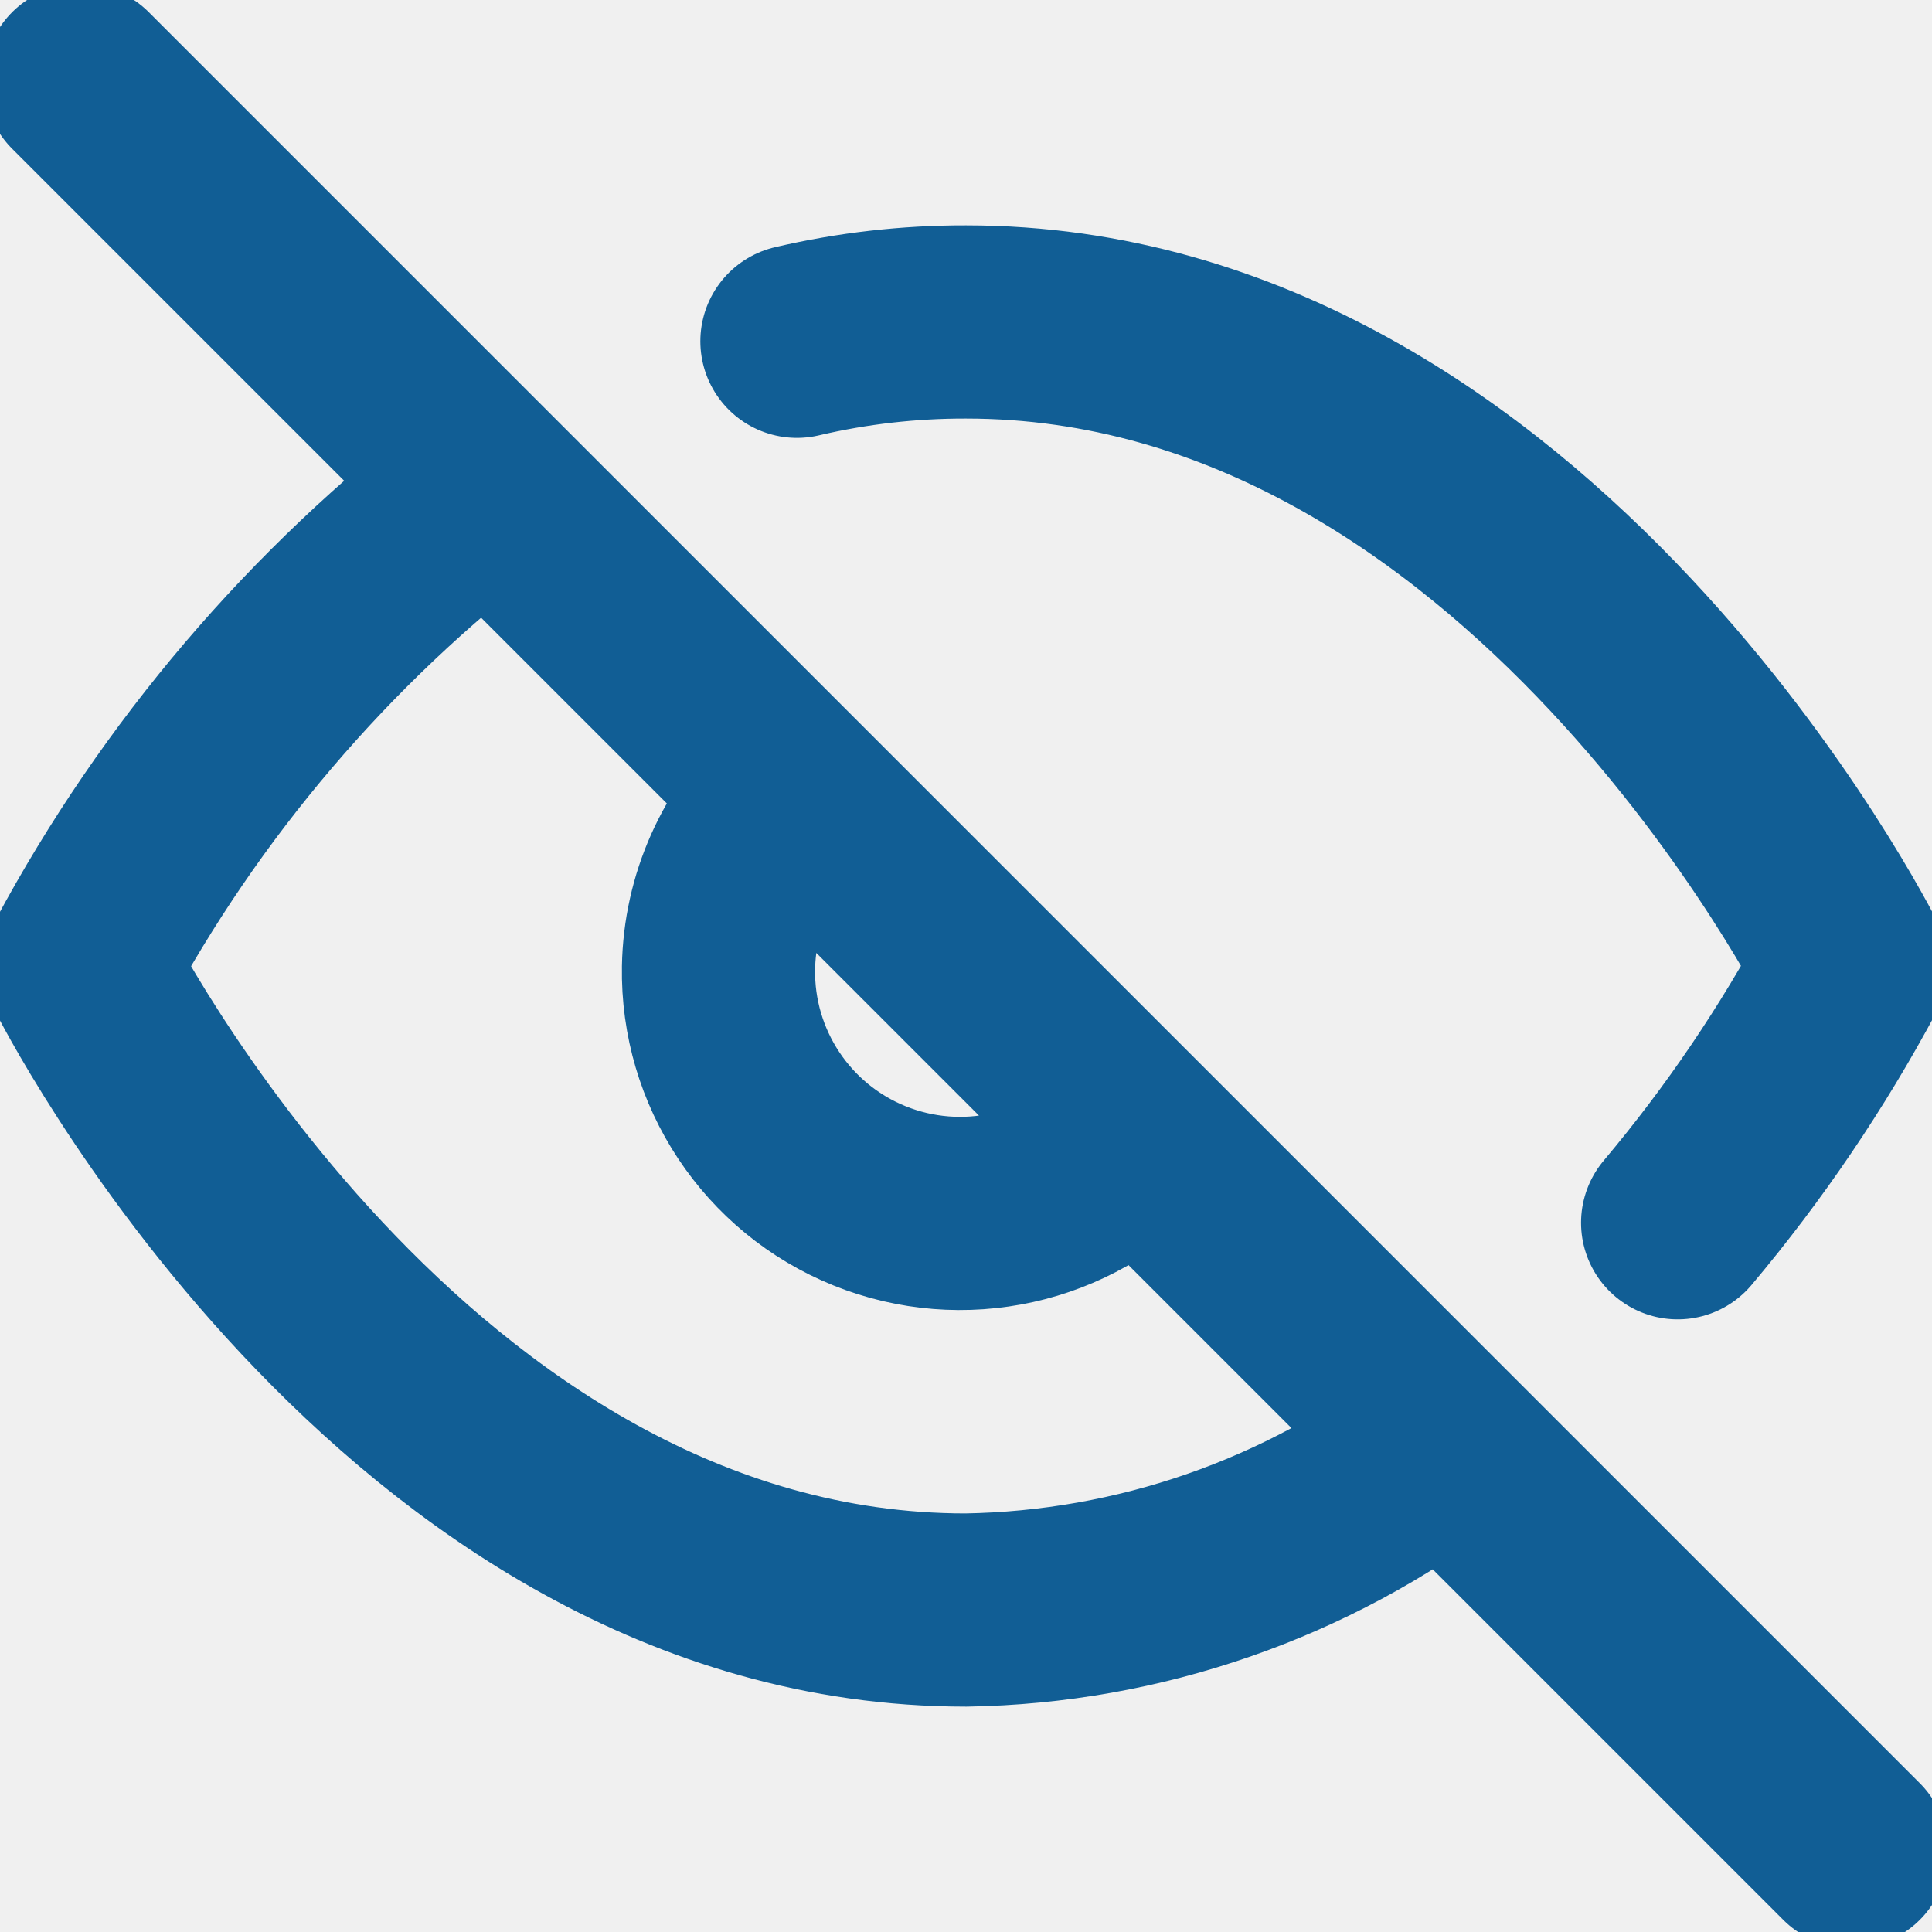
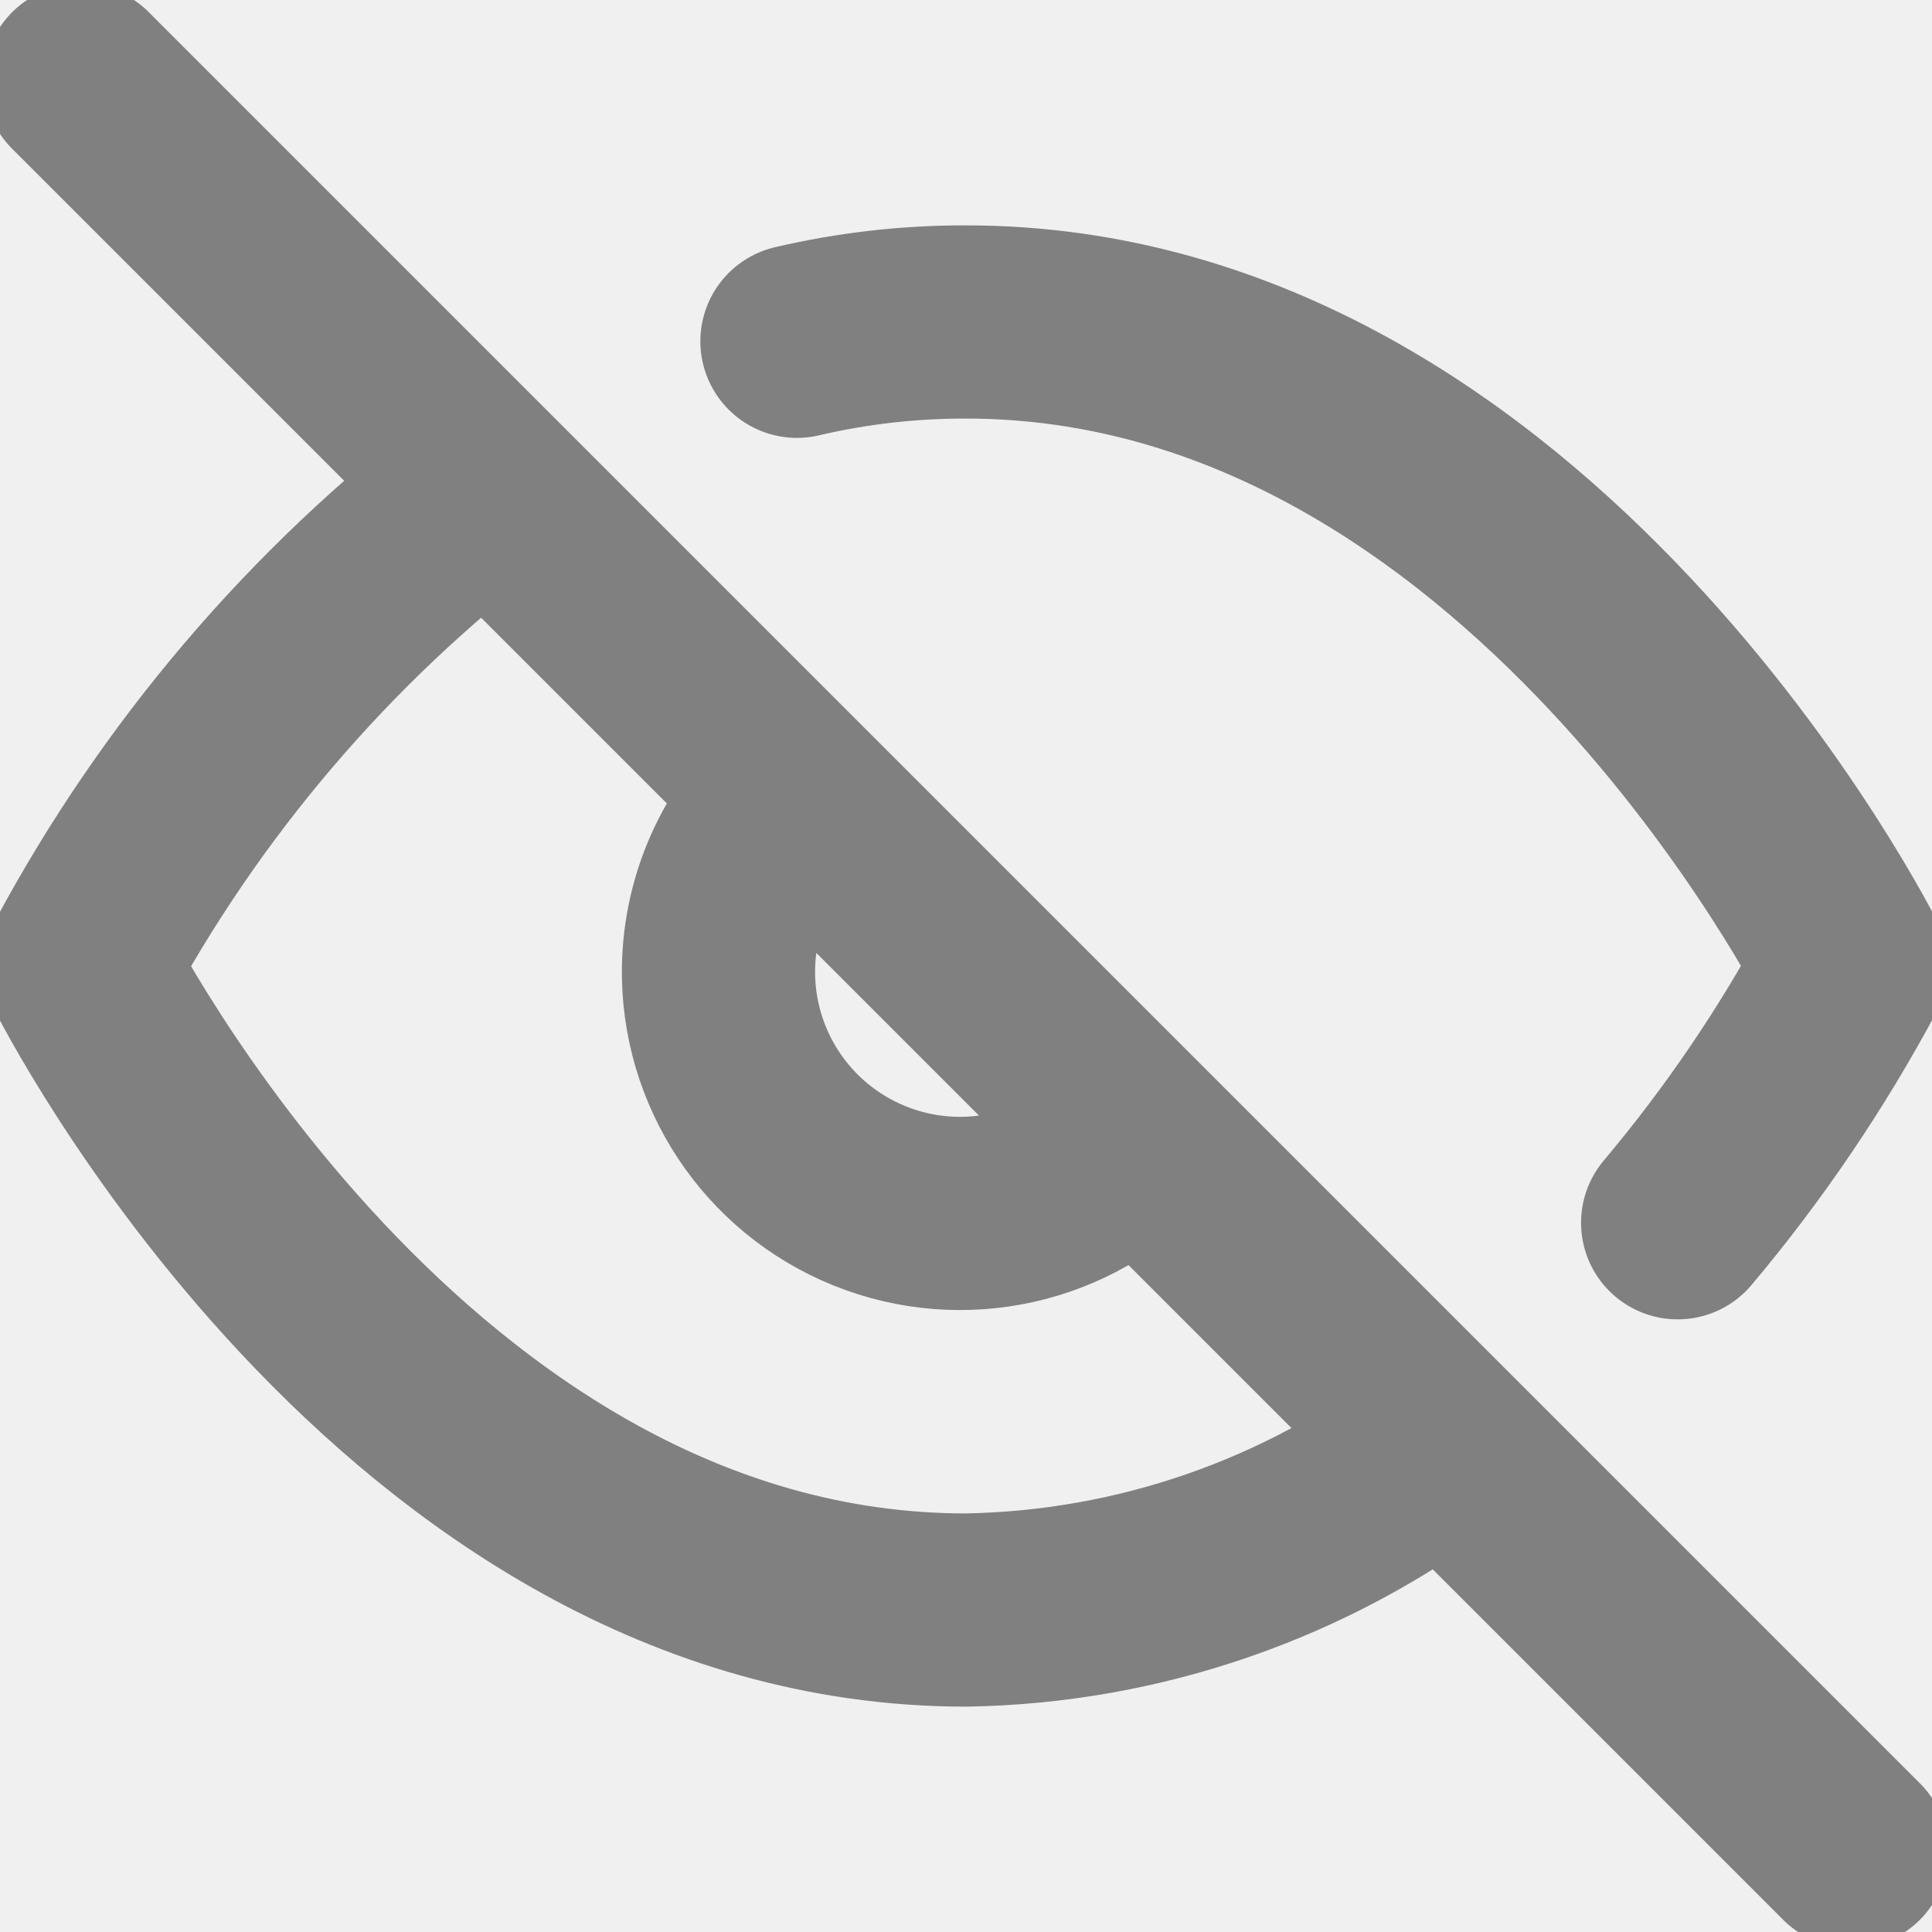
- <svg xmlns="http://www.w3.org/2000/svg" width="20" height="20" fill="none" stroke="#115e95" stroke-width="2" stroke-linecap="round" stroke-linejoin="round">
+ <svg xmlns="http://www.w3.org/2000/svg" width="20" height="20" fill="none" stroke="#808080" stroke-width="2" stroke-linecap="round" stroke-linejoin="round">
  <g clip-path="url(#a)">
    <path d="M14.95 14.95A8.391 8.391 0 0 1 10 16.667C4.167 16.667.833 10 .833 10A15.375 15.375 0 0 1 5.05 5.05m3.2-1.517a7.6 7.6 0 0 1 1.75-.2c5.833 0 9.167 6.667 9.167 6.667a15.42 15.42 0 0 1-1.8 2.658m-5.6-.891a2.501 2.501 0 0 1-4.329-1.749 2.5 2.5 0 0 1 .795-1.785M.833.833l18.334 18.334" />
  </g>
  <defs>
    <clipPath id="a">
      <path fill="#fff" d="M0 0h20v20H0z" />
    </clipPath>
  </defs>
</svg>
